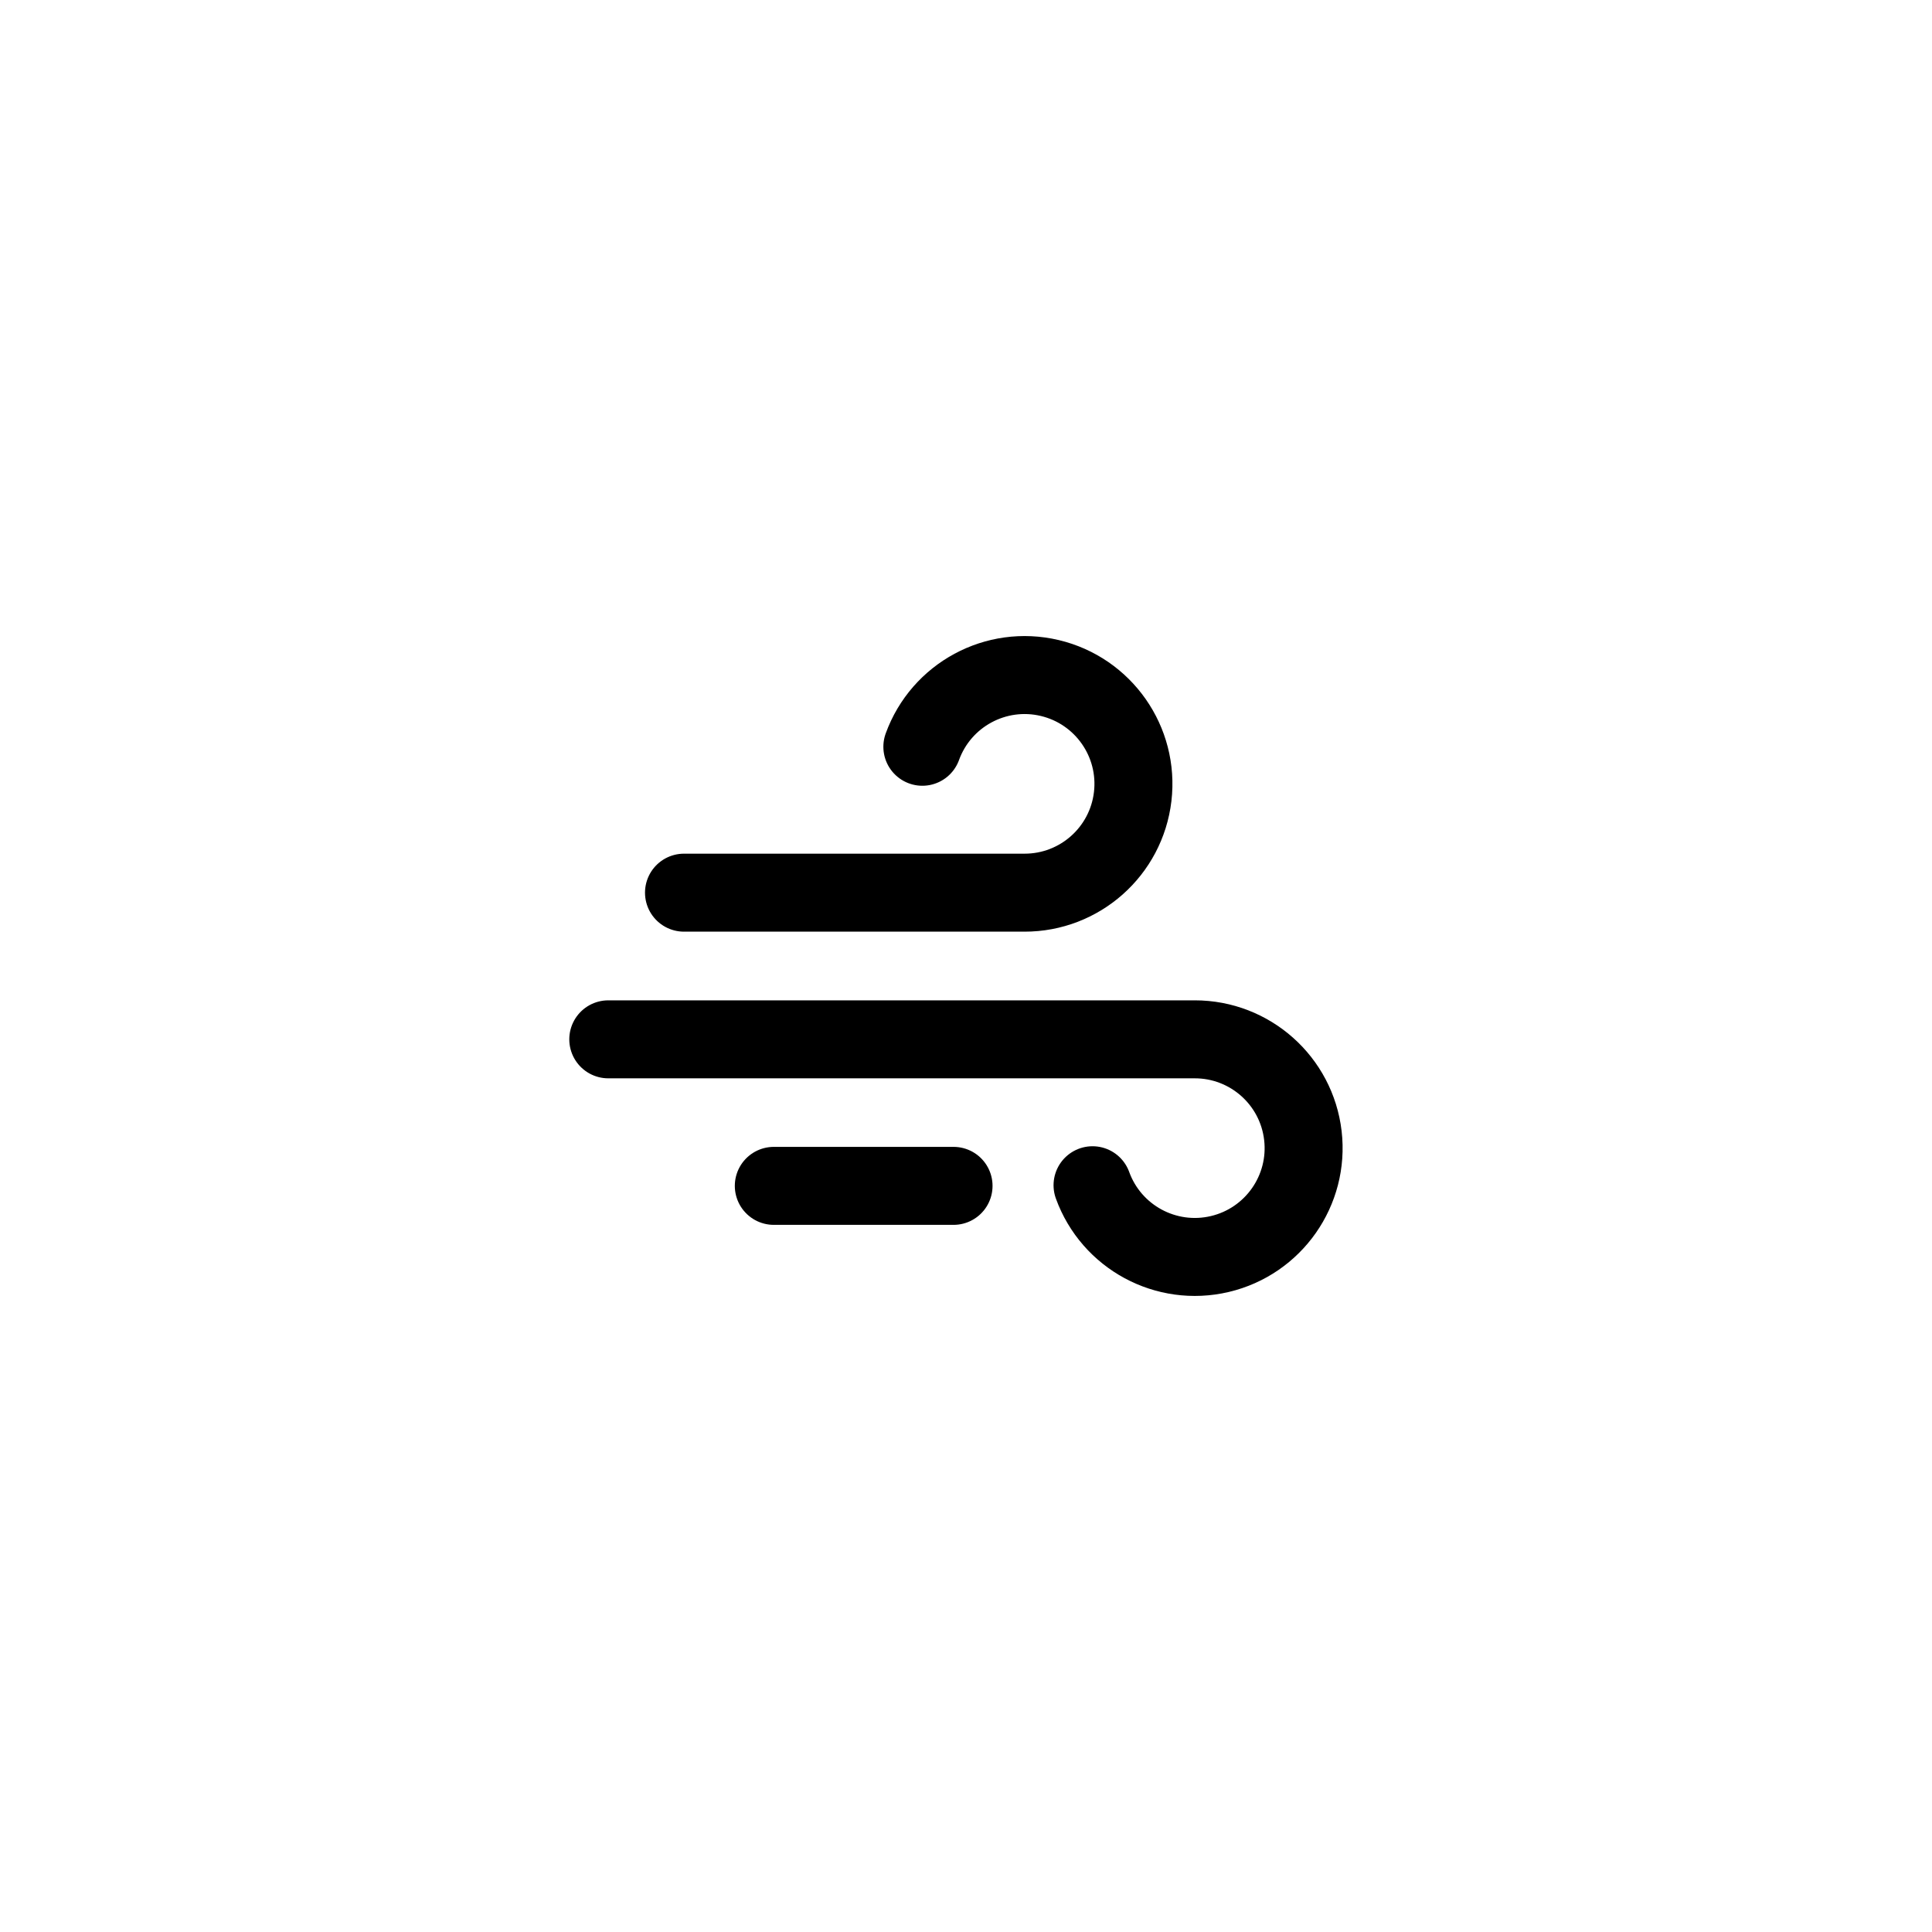
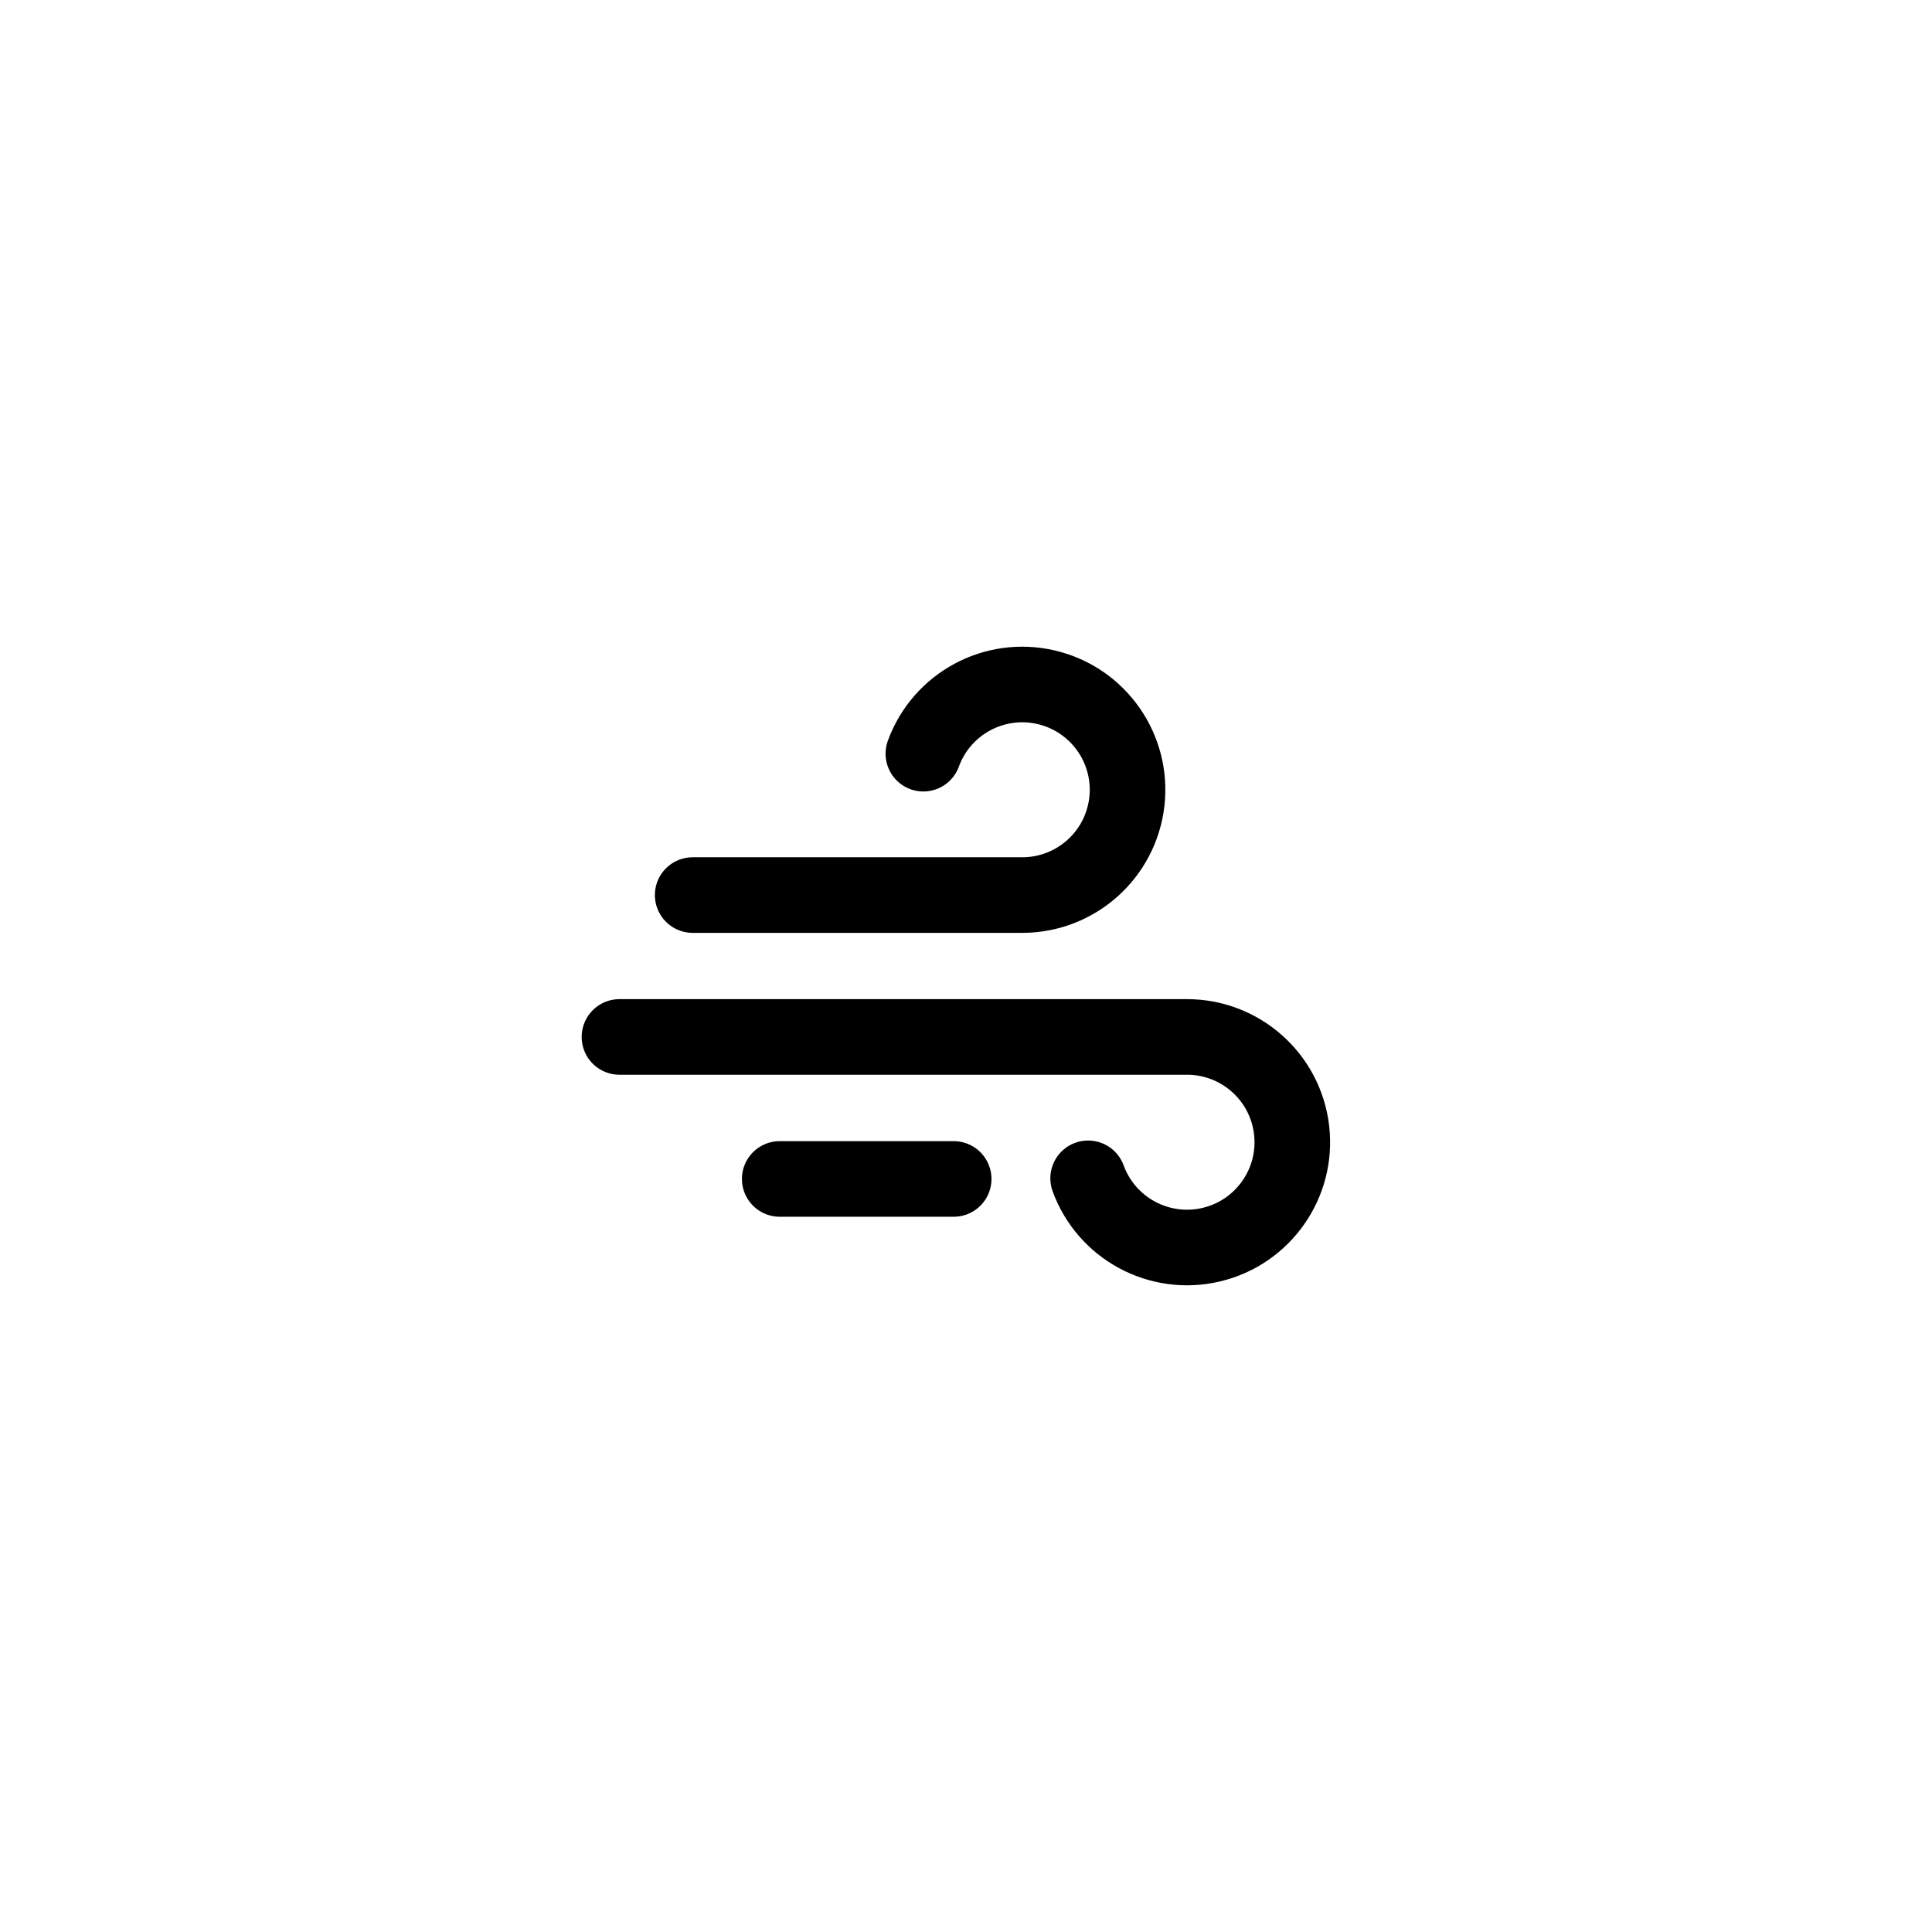
<svg xmlns="http://www.w3.org/2000/svg" viewBox="-256 -256 1536 1536" width="1536" height="1536">
-   <path d="M287.8 453.7 L558.5 453.7 A86.5 86.5 0 1 0 477.3 337.7" fill="none" stroke="#000" stroke-width="62" stroke-linecap="round" stroke-linejoin="round" />
-   <path d="M227.6 570.3 L693.9 570.3 A86.5 86.5 0 1 1 612.6 686.3" fill="none" stroke="#000" stroke-width="62" stroke-linecap="round" stroke-linejoin="round" />
-   <path d="M359.2 686.8 L502.1 686.8" fill="none" stroke="#000" stroke-width="62" stroke-linecap="round" stroke-linejoin="round" />
+   <path d="M294.7 455.6 L556.8 455.6 A83.7 83.7 0 1 0 478.1 343.2" fill="none" stroke="#000" stroke-width="60.1" stroke-linecap="round" stroke-linejoin="round" />
+   <path d="M236.5 568.4 L687.8 568.4 A83.7 83.7 0 1 1 609.1 680.8" fill="none" stroke="#000" stroke-width="60.1" stroke-linecap="round" stroke-linejoin="round" />
+   <path d="M363.9 681.3 L502.2 681.3" fill="none" stroke="#000" stroke-width="60.1" stroke-linecap="round" stroke-linejoin="round" />
</svg>
